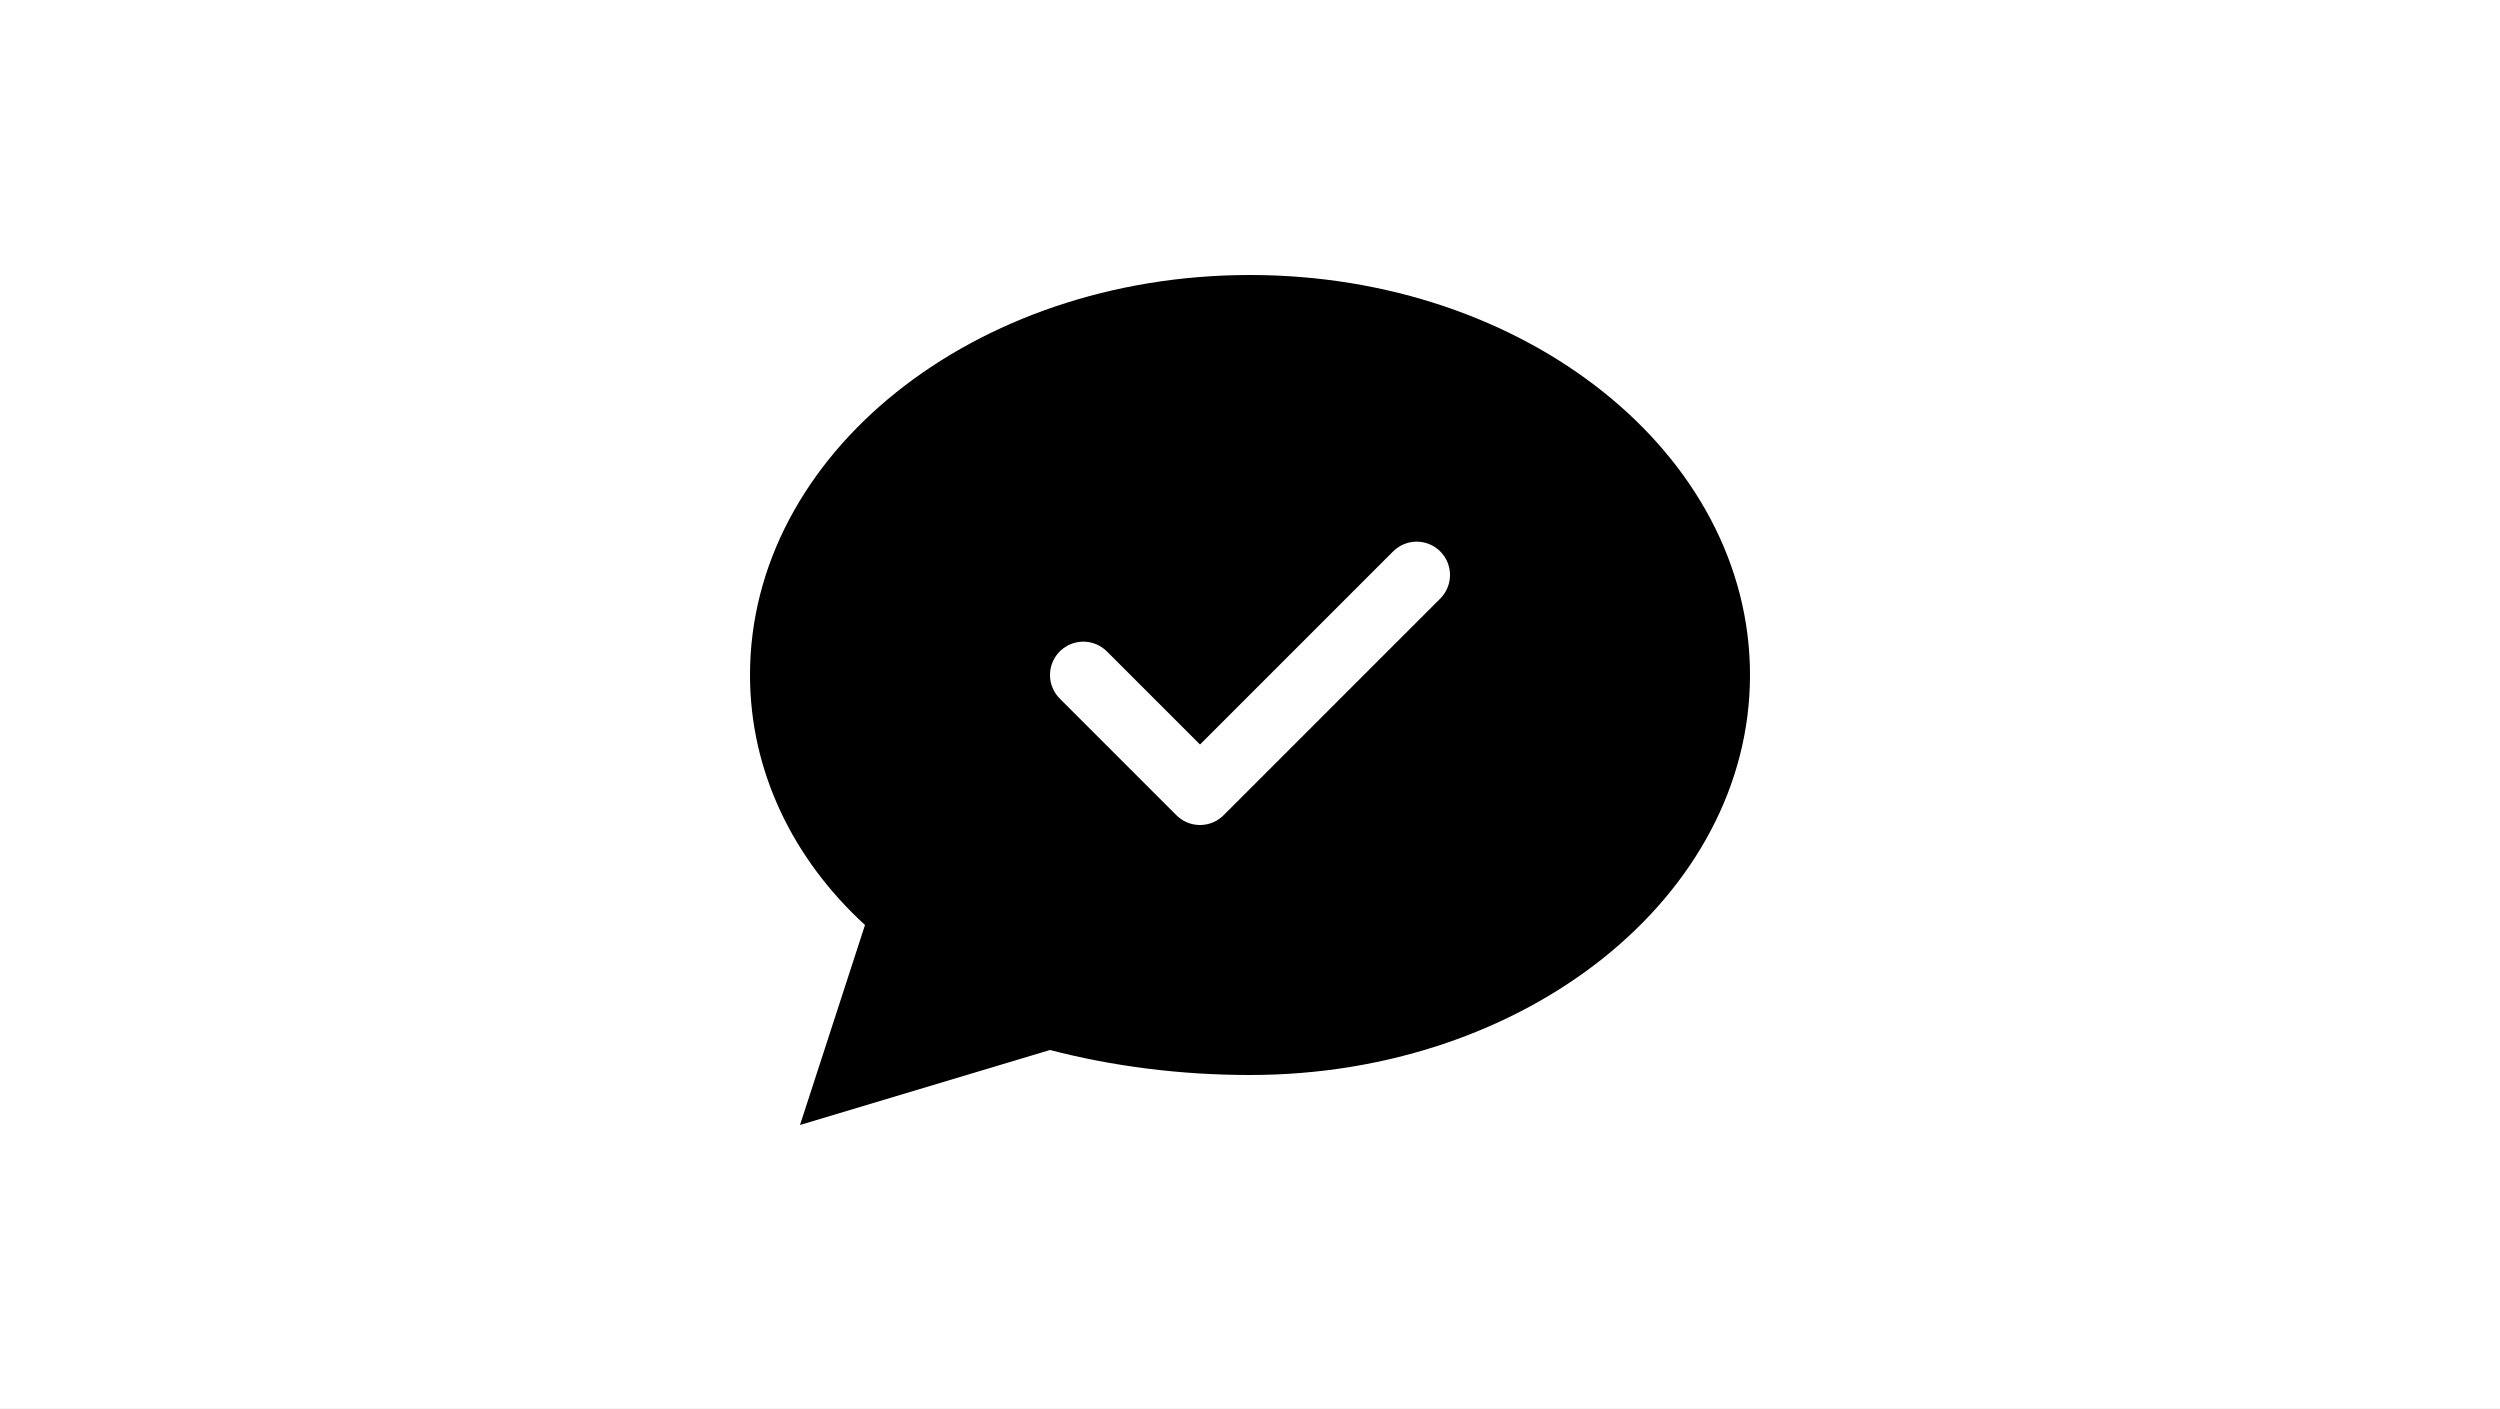
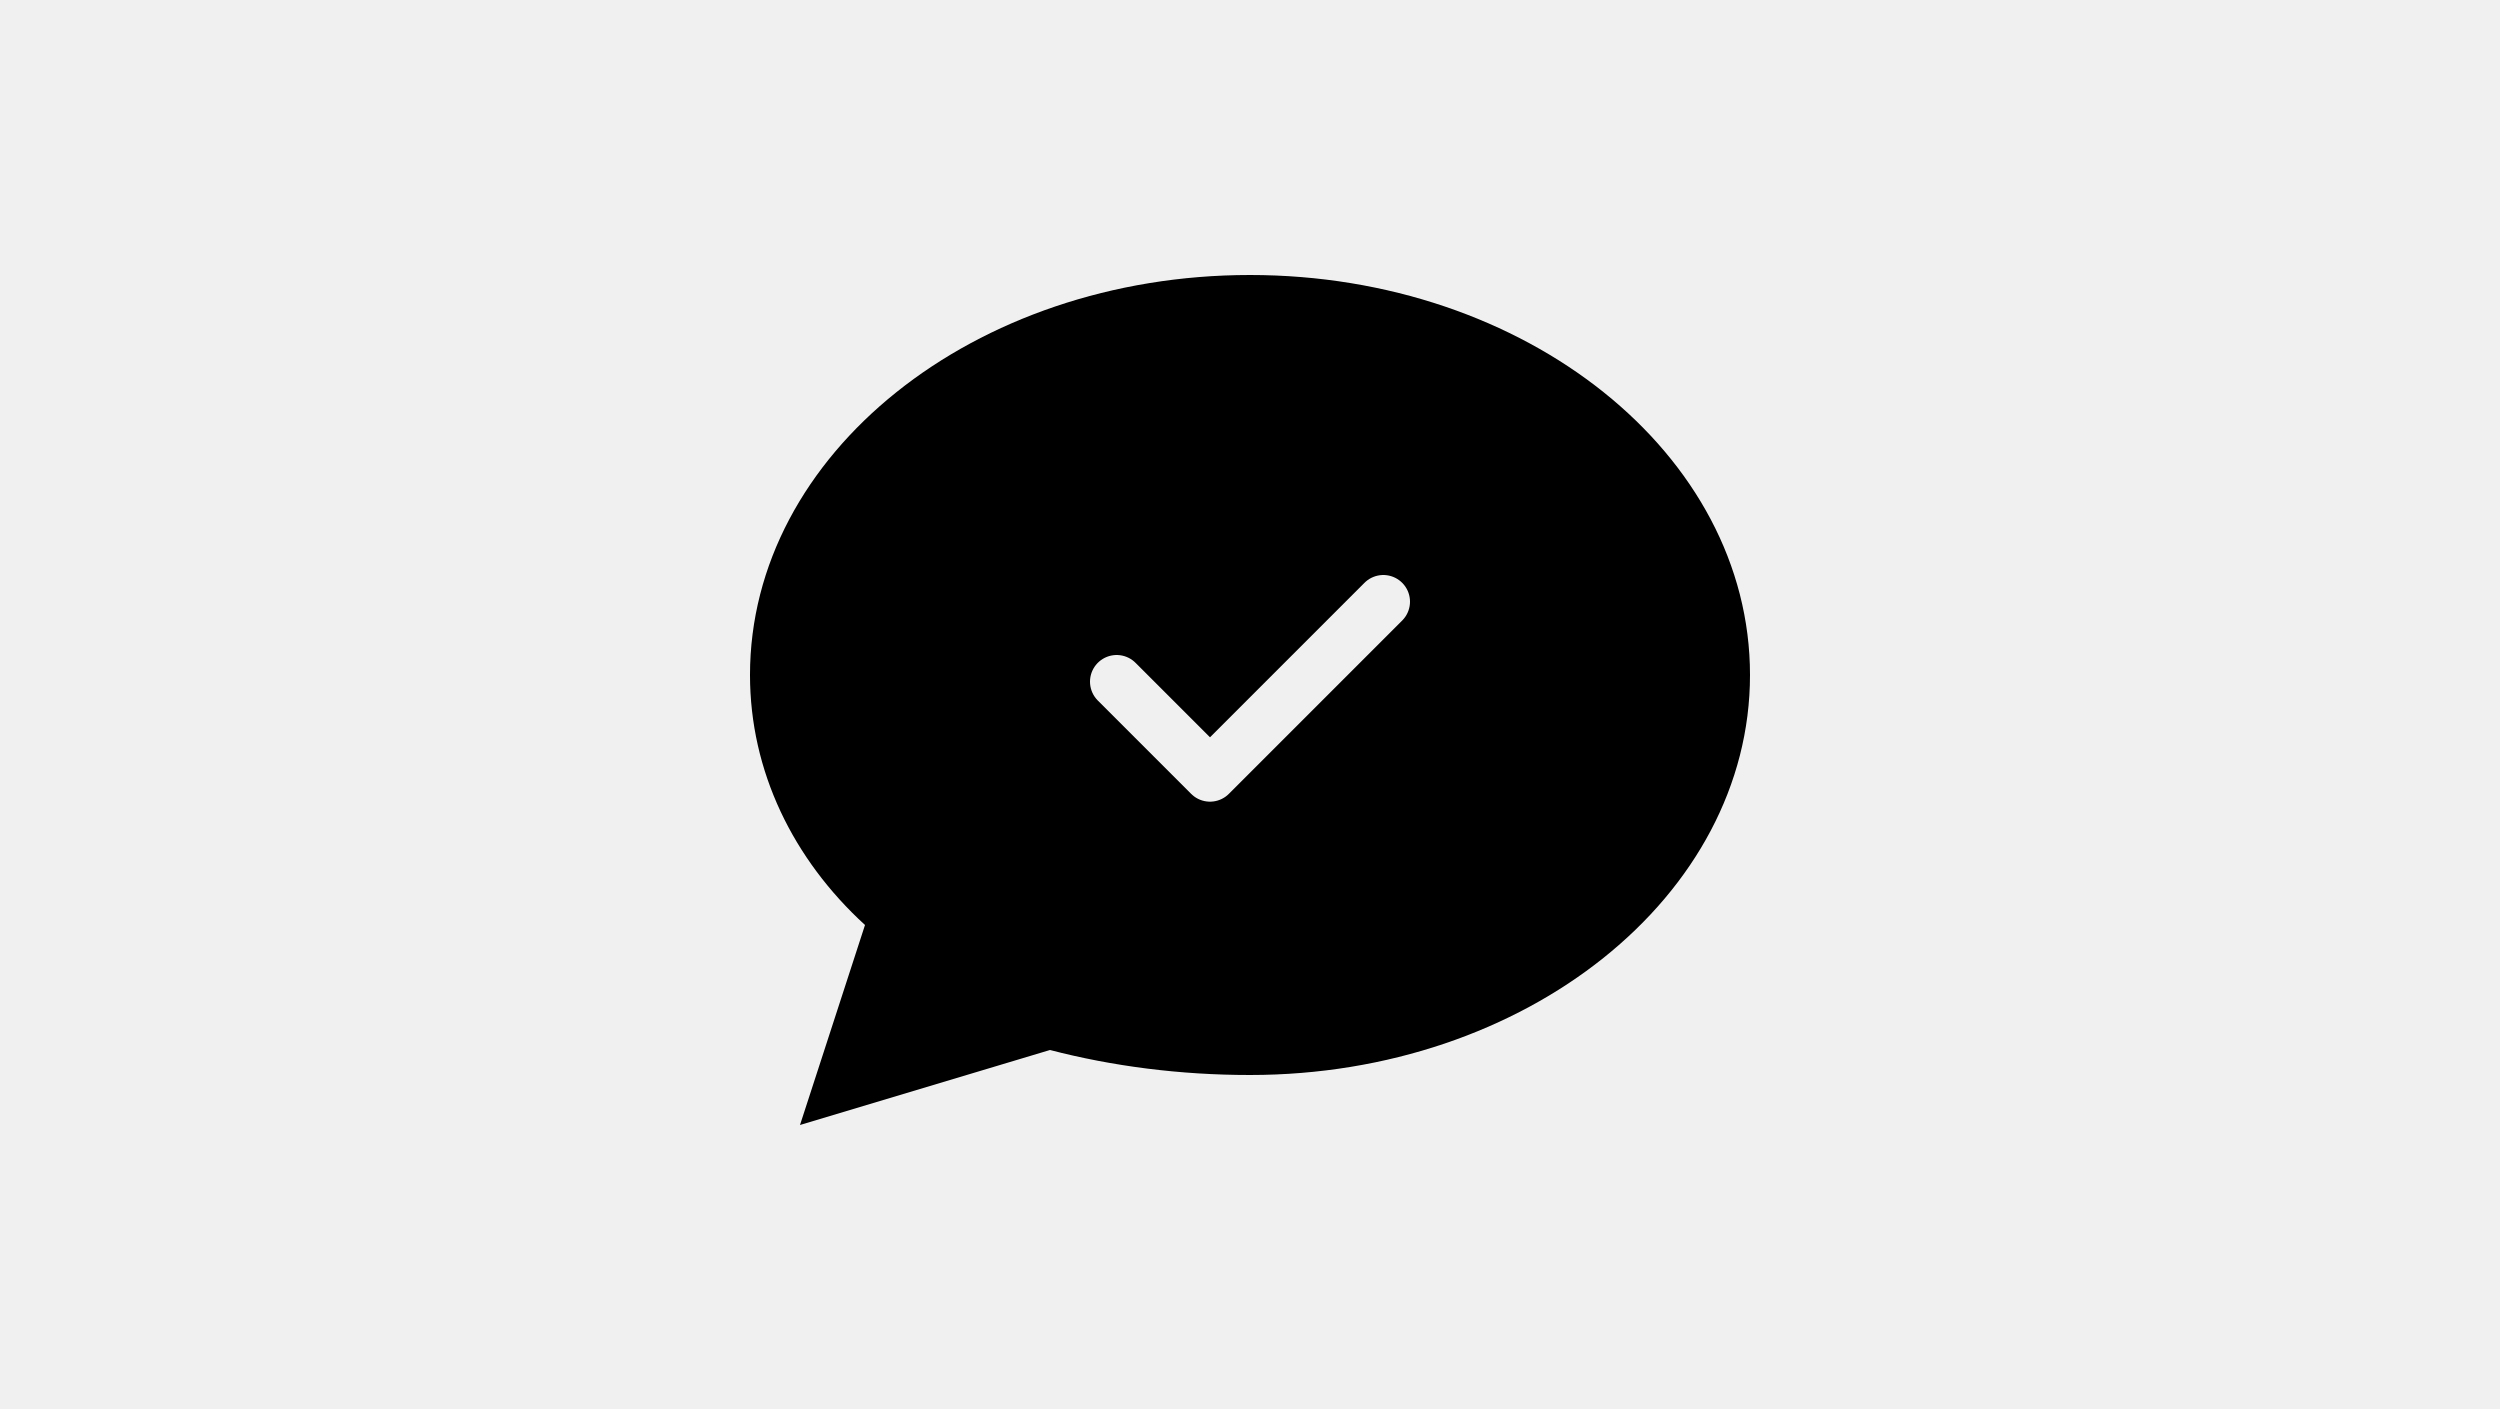
<svg xmlns="http://www.w3.org/2000/svg" width="600" height="338" viewBox="0 0 600 338" fill="none">
-   <rect width="600" height="338" fill="white" />
-   <g transform="translate(60, 34) scale(0.8)">
-     <path d="M300 240C382.843 240 450 186.274 450 120C450 53.726 382.843 0 300 0C217.157 0 150 53.726 150 120C150 148.892 162.943 175.267 184.5 195L165 255L240 232.5C258.75 237.375 279 240 300 240Z" transform="translate(0, 40)" fill="black" />
-     <path d="M250 120L285 155L350 90" transform="translate(0, 40)" stroke="white" stroke-width="20" stroke-linecap="round" stroke-linejoin="round" fill="none" />
+   <defs>
+     <mask id="checkmark">
+       <rect width="600" height="338" fill="white" />
+       <g transform="translate(60, 34) scale(0.8)">
+         <path d="M250 120L285 155L350 90" transform="translate(0, 40)" stroke="black" stroke-width="20" stroke-linecap="round" stroke-linejoin="round" fill="none" />
+       </g>
+     </mask>
+   </defs>
+   <g transform="translate(60, 34) scale(0.8)" mask="url(#checkmark)">
+     <path d="M300 240C382.843 240 450 186.274 450 120C450 53.726 382.843 0 300 0C217.157 0 150 53.726 150 120C150 148.892 162.943 175.267 184.5 195L165 255L240 232.5C258.75 237.375 279 240 300 240Z" transform="translate(0, 40)" fill="currentColor" />
  </g>
</svg>
